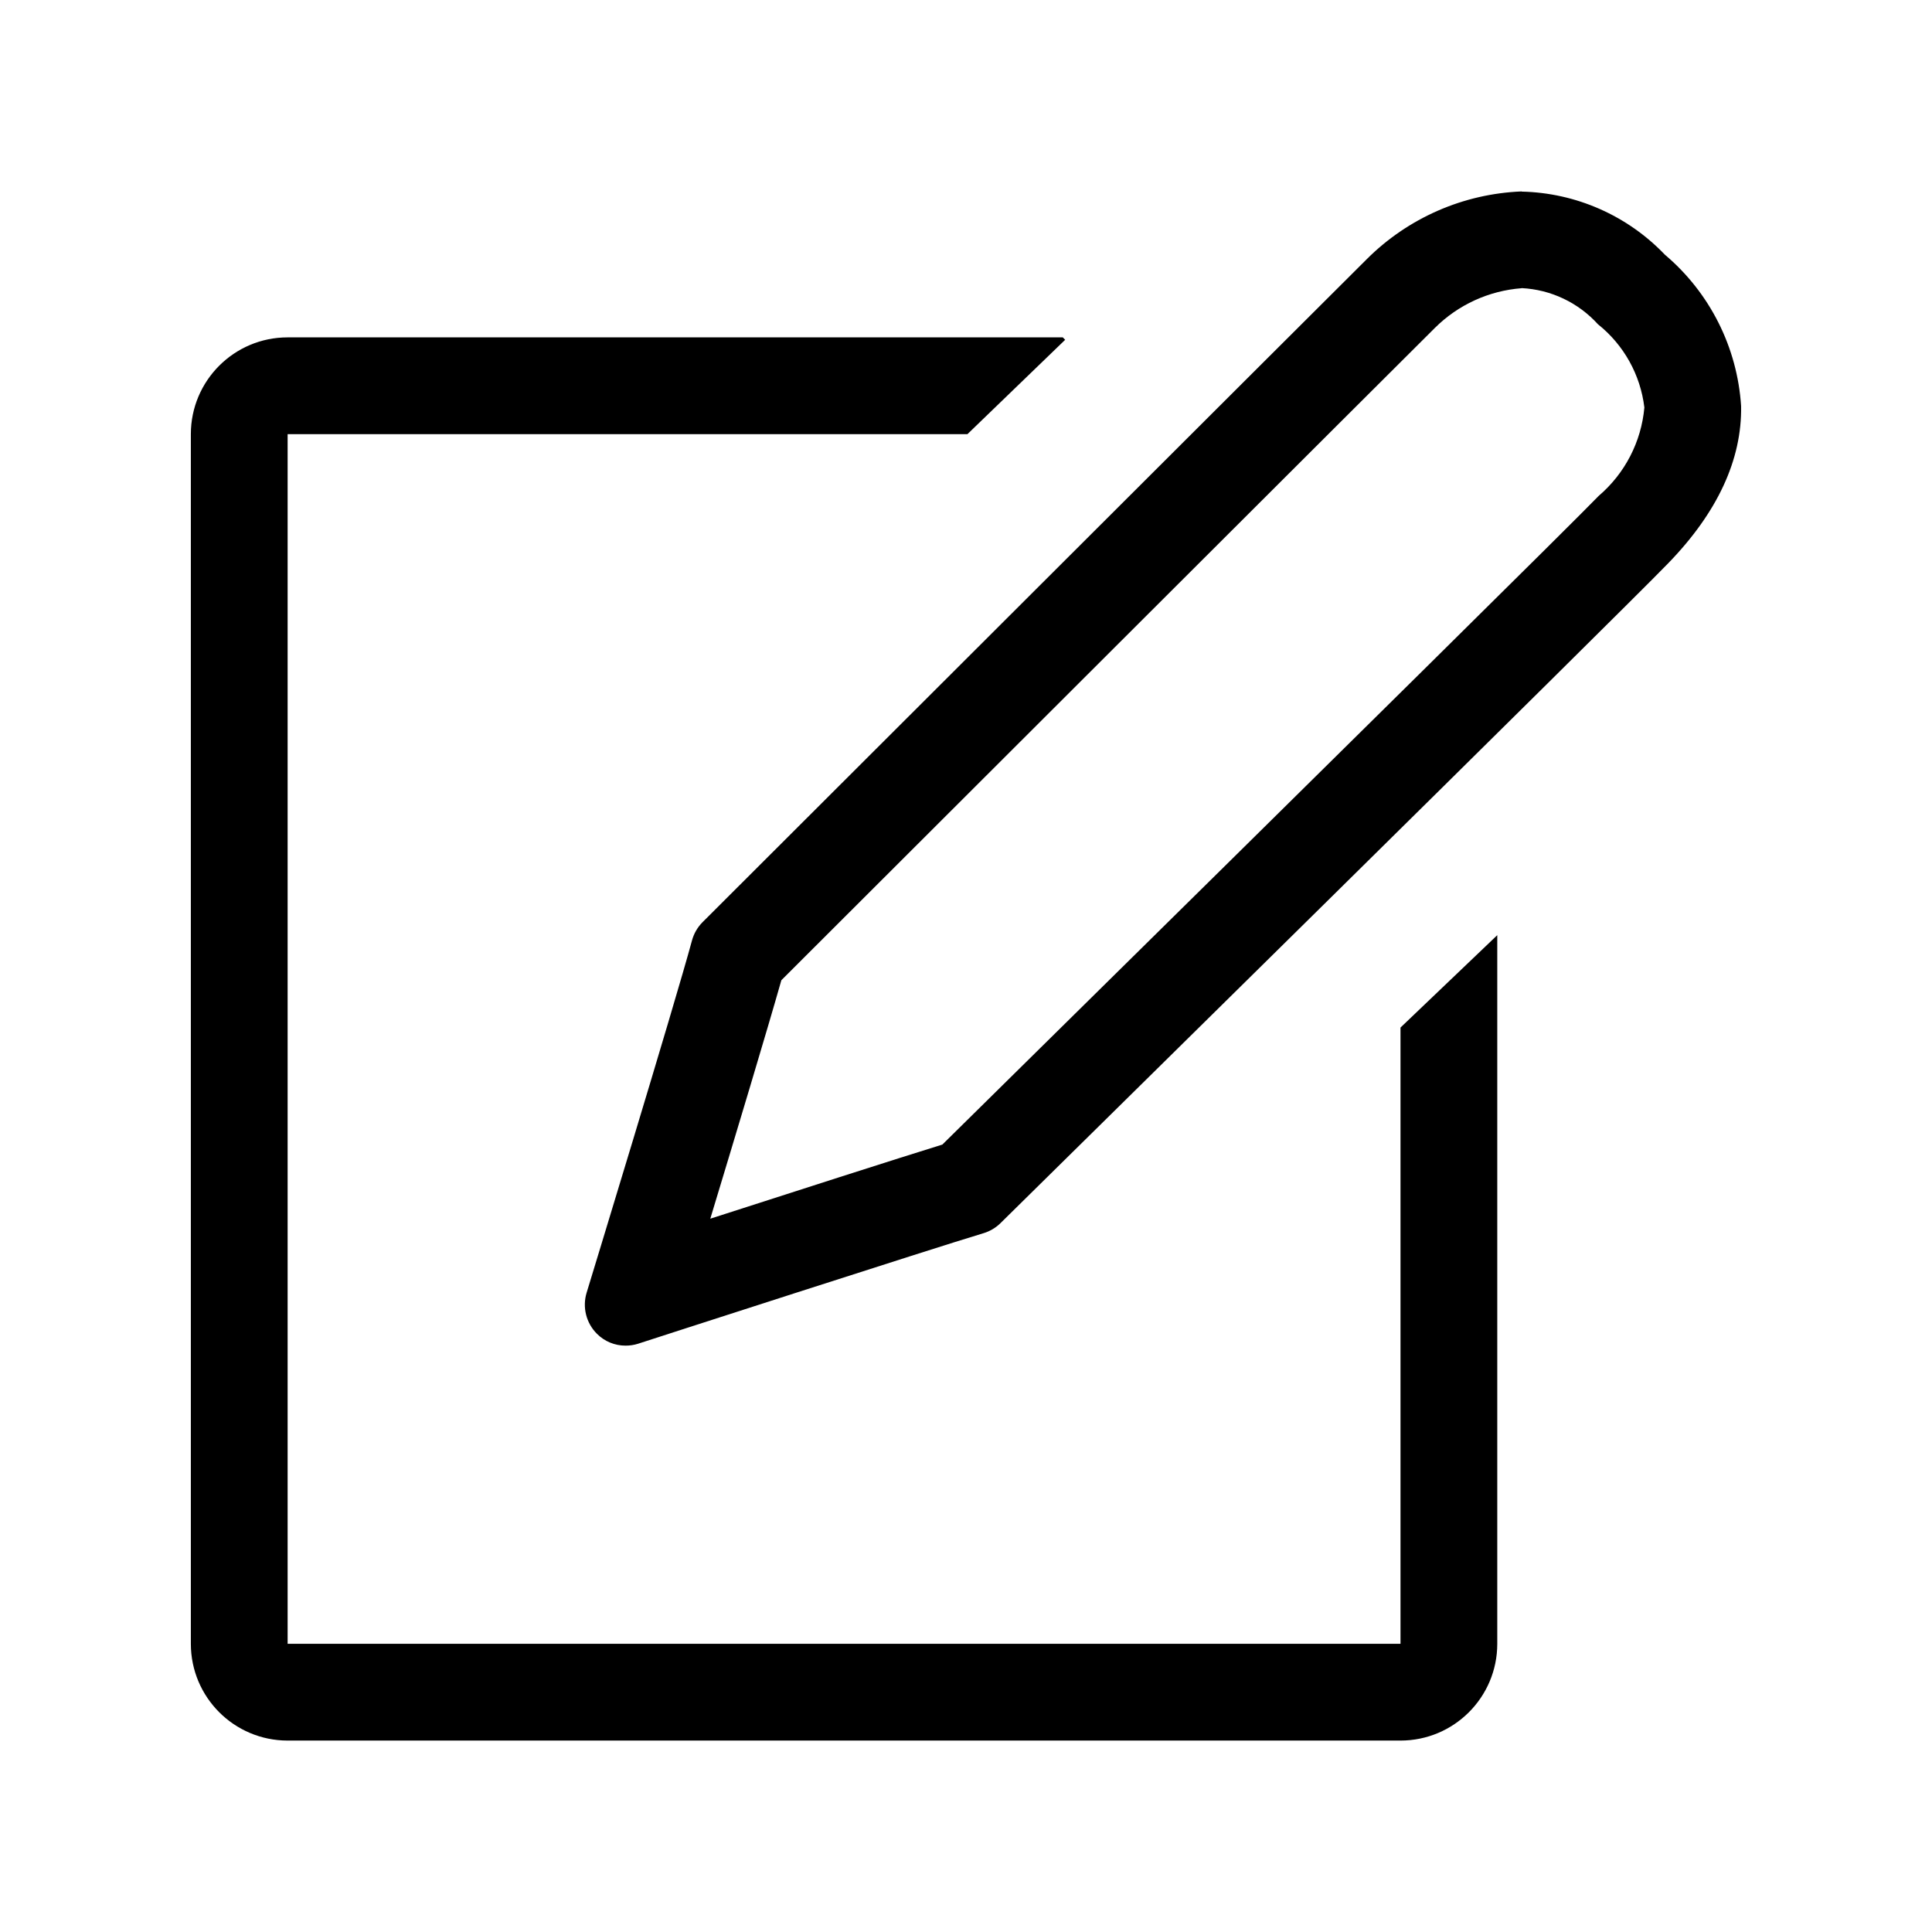
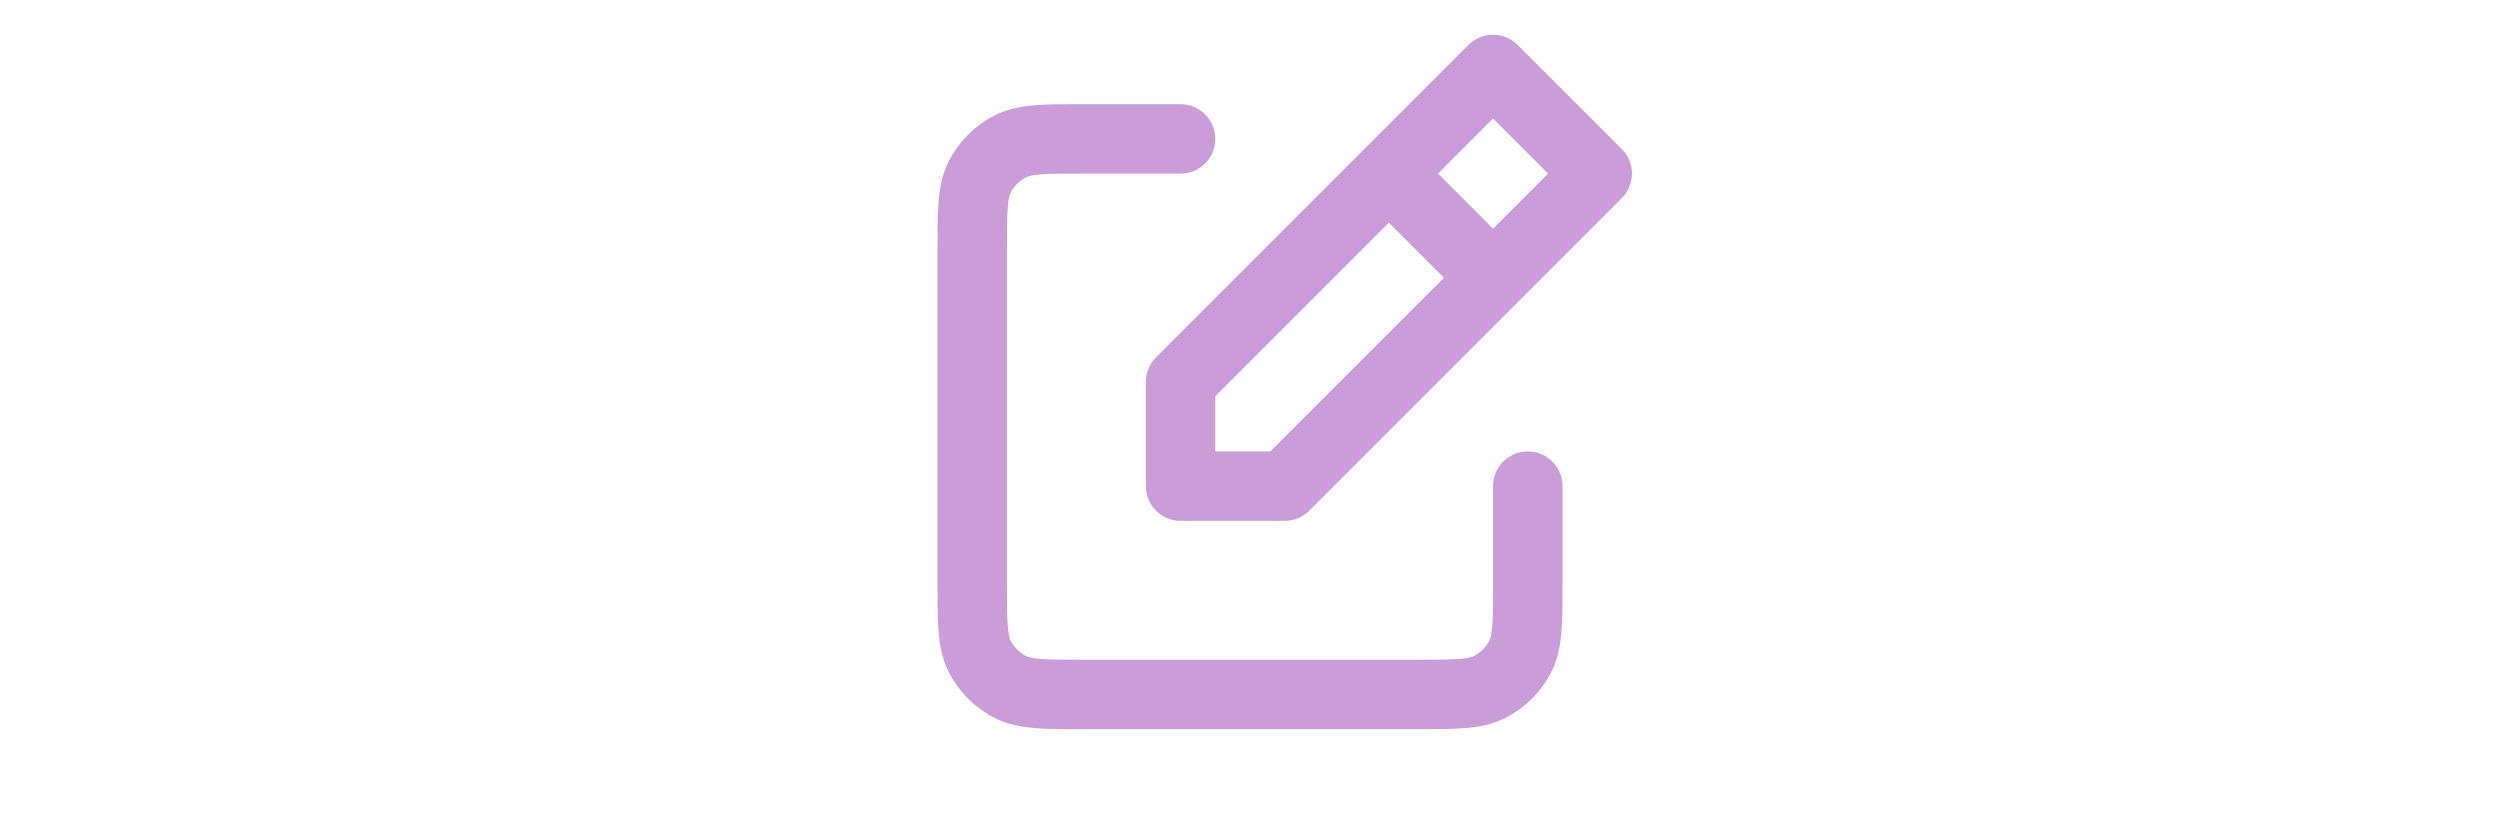
- <svg xmlns="http://www.w3.org/2000/svg" class="svg-icon" style="width: 1rem; height: 1rem; vertical-align: middle;fill: currentColor;overflow: hidden;" viewBox="0 0 1024 1024" version="1.1">
-   <path d="M512.762 230.106l-360.315 0L152.447 871.245l589.848 0L742.295 544.627l51.291-48.974L793.586 871.245c0 28.325-22.966 51.291-51.291 51.291l-589.848 0c-28.325 0-51.291-22.966-51.291-51.291l0-641.139c0-28.326 22.966-51.291 51.291-51.291L563.289 178.815l1.277 1.278L512.762 230.106zM806.51 152.706c15.49 0.776 30.028 7.676 40.446 19.171 13.687 10.894 22.515 26.748 24.594 44.116-1.628 18.17-10.318 34.987-24.205 46.833-14.263 14.738-126.024 125.159-332.103 328.27l-15.778 15.553c-23.63 7.3-80.217 25.483-122.994 39.282 13.775-45.481 30.304-100.428 37.667-126.399 44.054-44.003 335.308-334.82 346.377-345.727 12.335-12.285 28.664-19.748 46.032-21.05M806.546 101.465c-30.954 1.214-60.32 14.063-82.221 35.99C712.329 149.3 372.35 488.79 372.35 488.79c-2.68 2.705-4.608 6.049-5.597 9.73-9.204 34.036-55.361 185.117-55.824 186.619-2.354 7.714-0.251 16.104 5.46 21.802 4.008 4.033 9.467 6.286 15.152 6.273 2.229 0.013 4.458-0.325 6.587-0.989 1.578-0.526 157.492-50.94 183.15-58.604 3.381-1.014 6.462-2.843 8.979-5.31 16.191-15.978 328.671-323.612 353.903-349.745 26.146-26.923 39.157-55.023 38.656-83.348-1.991-31.118-16.579-60.094-40.397-80.23-19.872-20.775-47.196-32.809-75.934-33.435l0 0L806.546 101.465z" />
+ <svg xmlns="http://www.w3.org/2000/svg" width="300" height="100" viewBox="0 0 24 24" fill="none">
+   <g id="File / Note_Edit">
+     <path id="Vector" d="M10 4H7.2C6.08 4 5.52 4 5.092 4.218C4.715 4.41 4.41 4.715 4.218 5.092C4 5.52 4 6.08 4 7.2V16.8C4 17.92 4 18.48 4.218 18.908C4.41 19.284 4.715 19.59 5.092 19.782C5.519 20 6.079 20 7.197 20H16.803C17.921 20 18.48 20 18.907 19.782C19.284 19.59 19.59 19.284 19.782 18.908C20 18.48 20 17.921 20 16.803V14M16 5L10 11V14H13L19 8M16 5L19 2L22 5L19 8M16 5L19 8" stroke="#CA9DD8" stroke-width="2" stroke-linecap="round" stroke-linejoin="round" />
+   </g>
</svg>
